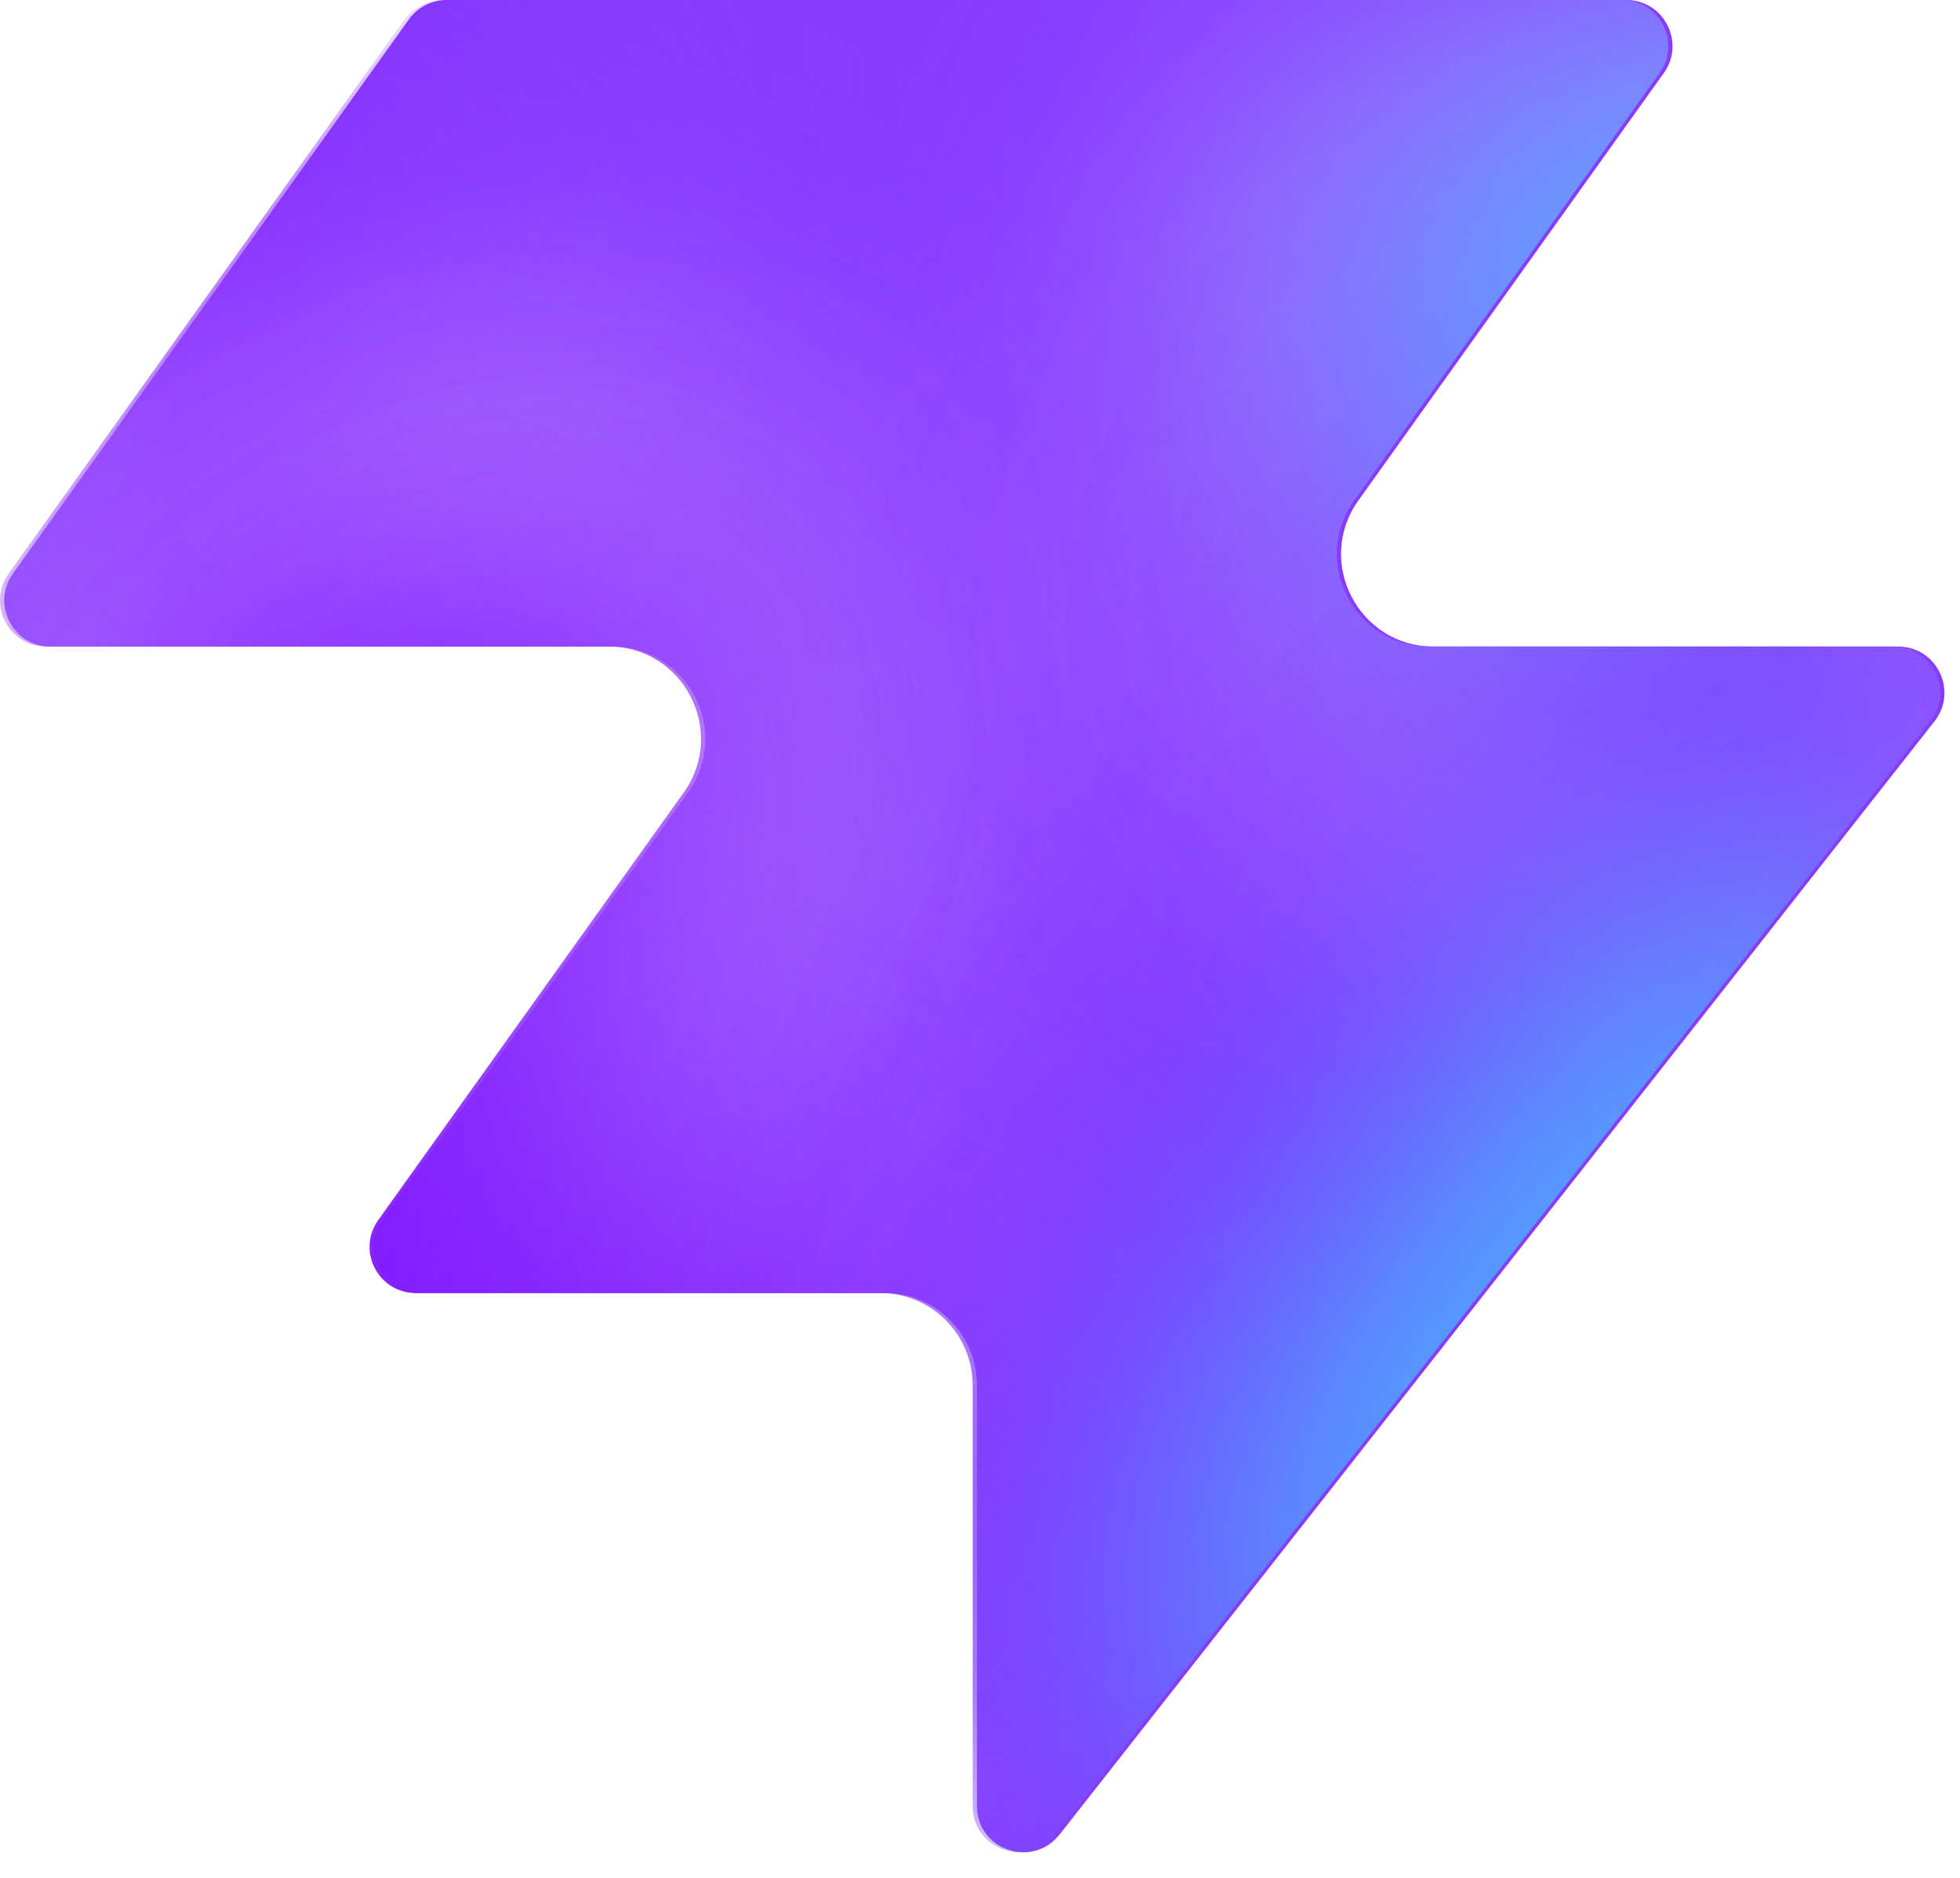
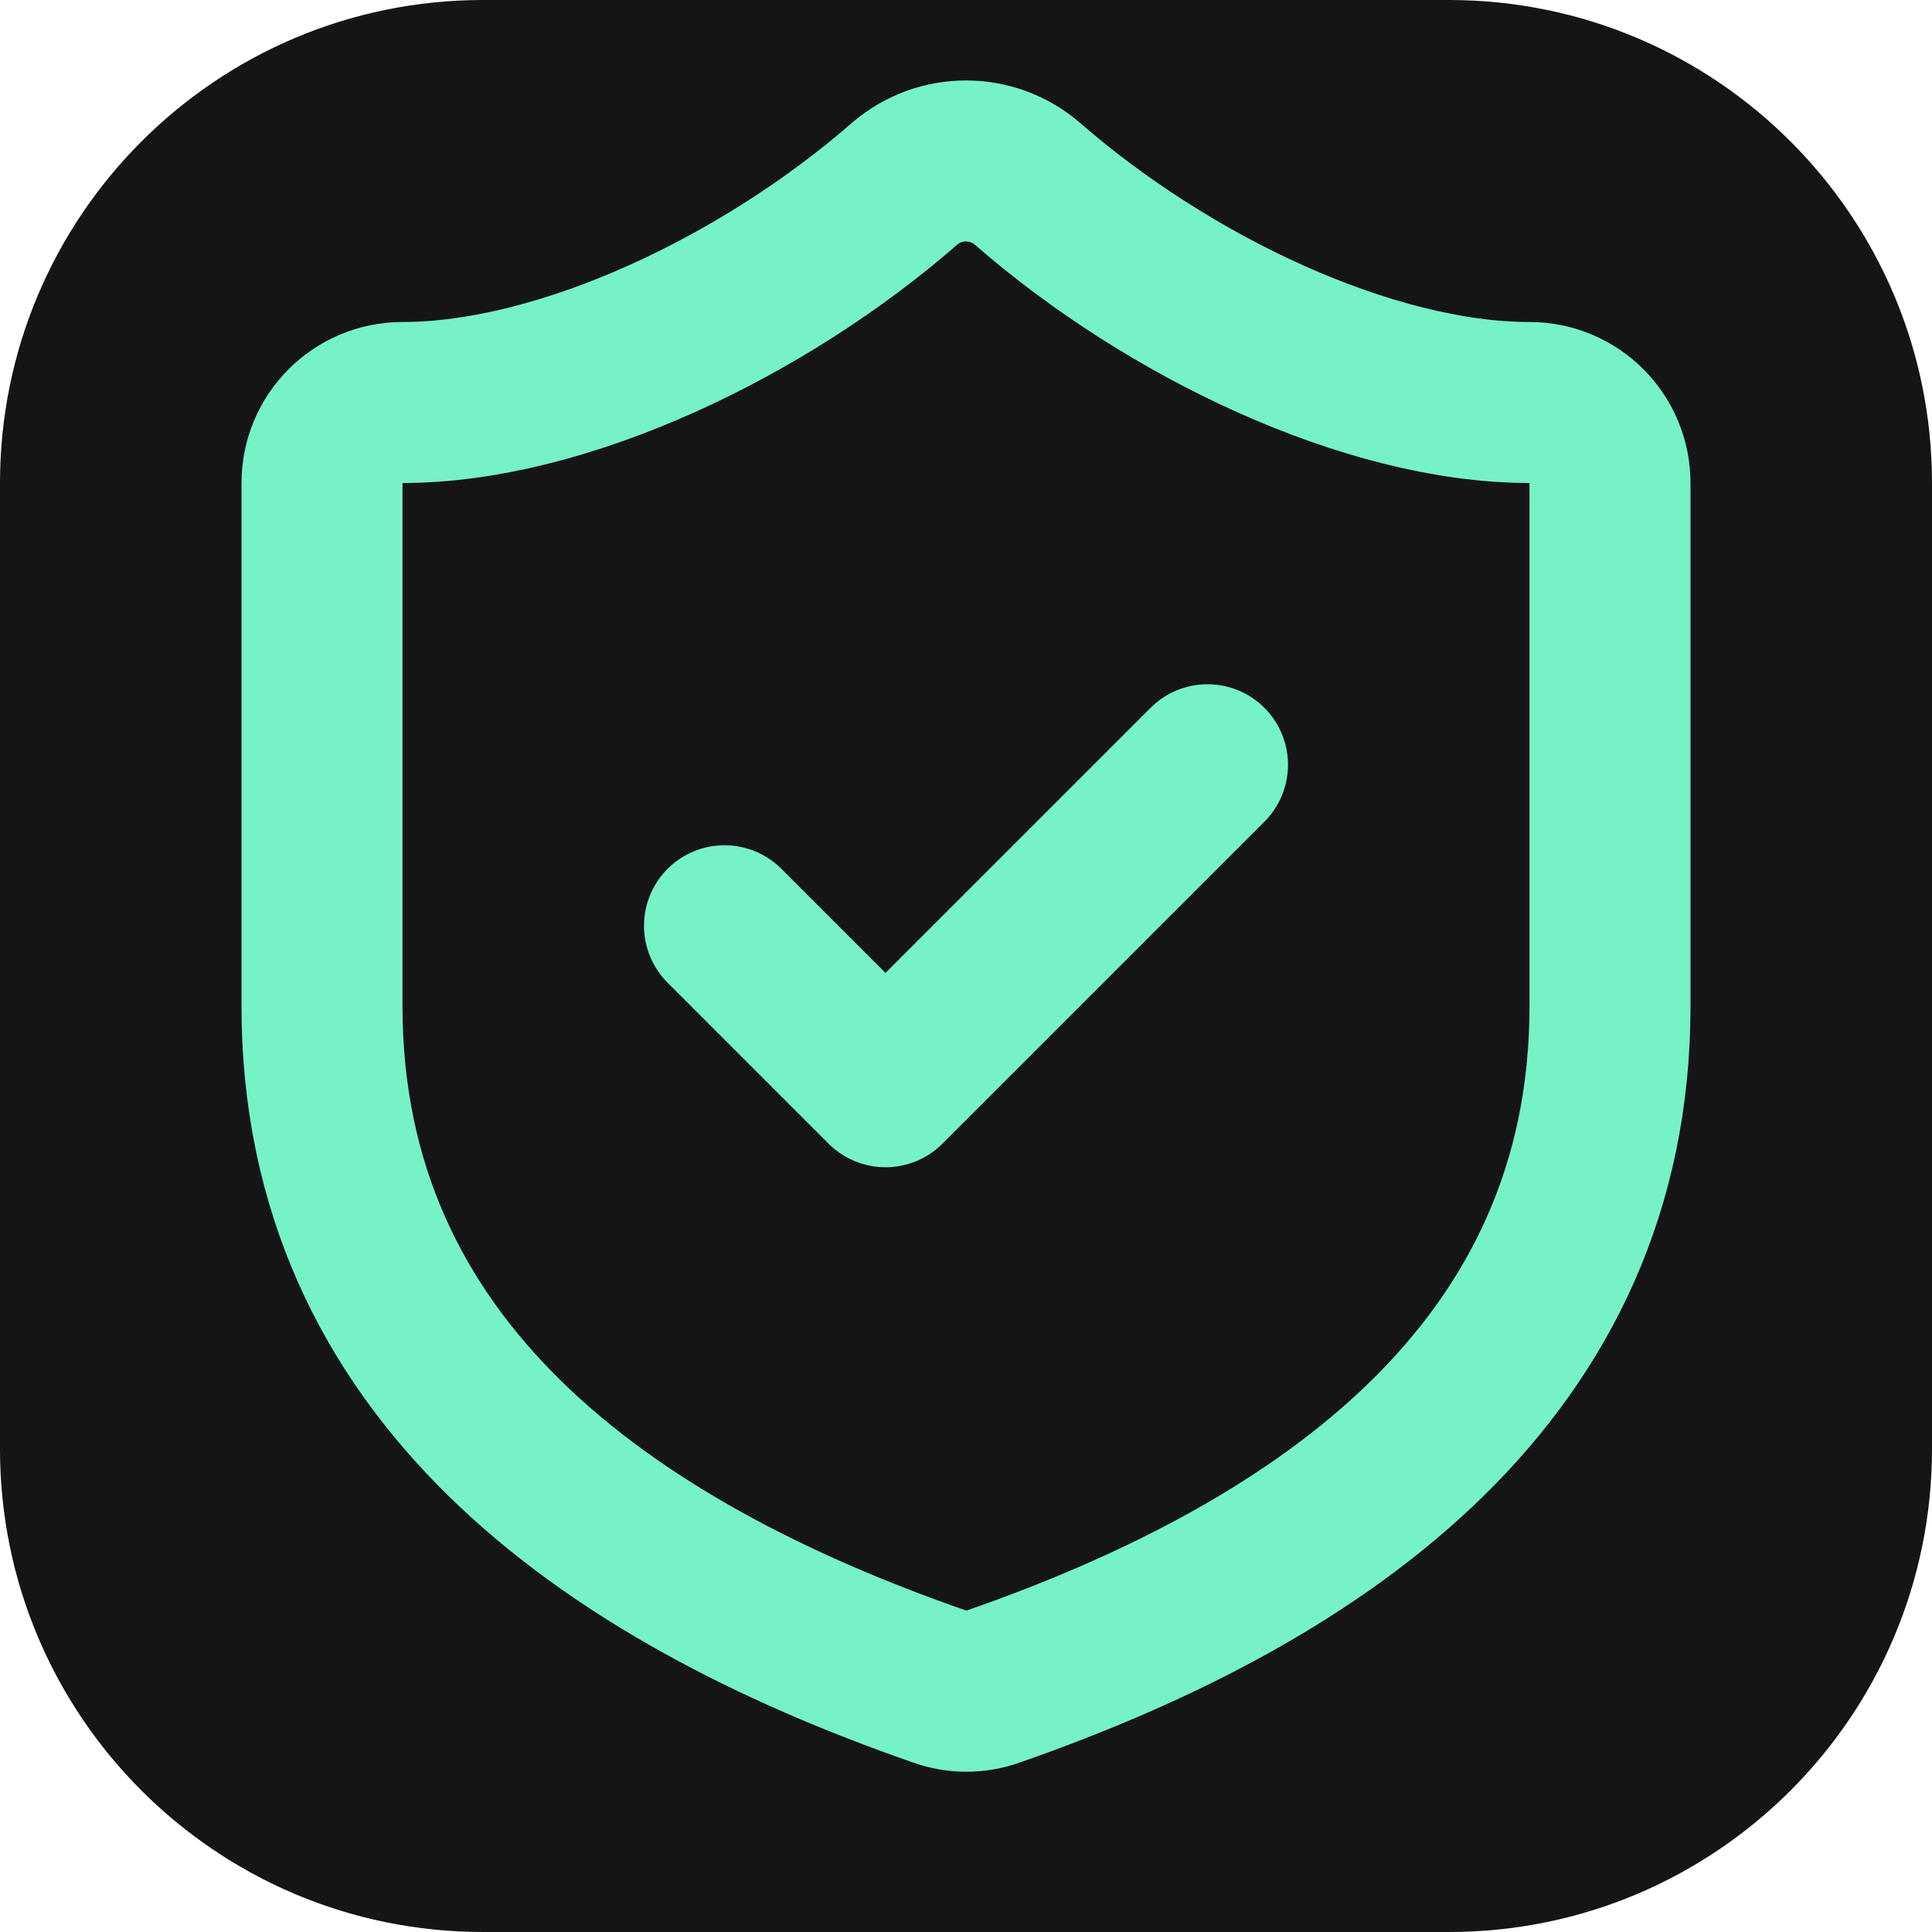
- <svg xmlns="http://www.w3.org/2000/svg" width="48" height="46" fill="none" viewBox="0 0 48 46">
-   <path fill="#863bff" d="M25.946 44.938c-.664.845-2.021.375-2.021-.698V33.937a2.26 2.26 0 0 0-2.262-2.262H10.287c-.92 0-1.456-1.04-.92-1.788l7.48-10.471c1.07-1.497 0-3.578-1.842-3.578H1.237c-.92 0-1.456-1.04-.92-1.788L10.013.474c.214-.297.556-.474.92-.474h28.894c.92 0 1.456 1.04.92 1.788l-7.48 10.471c-1.07 1.498 0 3.579 1.842 3.579h11.377c.943 0 1.473 1.088.89 1.83L25.947 44.94z" style="fill:#863bff;fill:color(display-p3 .525 .23 1);fill-opacity:1" />
-   <mask id="a" width="48" height="46" x="0" y="0" maskUnits="userSpaceOnUse" style="mask-type:alpha">
-     <path fill="#000" d="M25.842 44.938c-.664.844-2.021.375-2.021-.698V33.937a2.26 2.26 0 0 0-2.262-2.262H10.183c-.92 0-1.456-1.04-.92-1.788l7.48-10.471c1.07-1.498 0-3.579-1.842-3.579H1.133c-.92 0-1.456-1.04-.92-1.787L9.91.473c.214-.297.556-.474.92-.474h28.894c.92 0 1.456 1.04.92 1.788l-7.48 10.471c-1.07 1.498 0 3.578 1.842 3.578h11.377c.943 0 1.473 1.088.89 1.832L25.843 44.94z" style="fill:#000;fill-opacity:1" />
-   </mask>
-   <g mask="url(#a)">
-     <g filter="url(#b)">
-       <ellipse cx="5.508" cy="14.704" fill="#ede6ff" rx="5.508" ry="14.704" style="fill:#ede6ff;fill:color(display-p3 .927 .903 1);fill-opacity:1" transform="matrix(.00324 1 1 -.00324 -4.47 31.516)" />
-     </g>
-     <g filter="url(#c)">
-       <ellipse cx="10.399" cy="29.851" fill="#ede6ff" rx="10.399" ry="29.851" style="fill:#ede6ff;fill:color(display-p3 .927 .903 1);fill-opacity:1" transform="matrix(.00324 1 1 -.00324 -39.328 7.883)" />
-     </g>
-     <g filter="url(#d)">
-       <ellipse cx="5.508" cy="30.487" fill="#7e14ff" rx="5.508" ry="30.487" style="fill:#7e14ff;fill:color(display-p3 .492 .077 1);fill-opacity:1" transform="rotate(89.814 -25.913 -14.639)scale(1 -1)" />
-     </g>
-     <g filter="url(#e)">
-       <ellipse cx="5.508" cy="30.599" fill="#7e14ff" rx="5.508" ry="30.599" style="fill:#7e14ff;fill:color(display-p3 .492 .077 1);fill-opacity:1" transform="rotate(89.814 -32.644 -3.334)scale(1 -1)" />
-     </g>
-     <g filter="url(#f)">
-       <ellipse cx="5.508" cy="30.599" fill="#7e14ff" rx="5.508" ry="30.599" style="fill:#7e14ff;fill:color(display-p3 .492 .077 1);fill-opacity:1" transform="matrix(.00324 1 1 -.00324 -34.34 30.47)" />
-     </g>
-     <g filter="url(#g)">
-       <ellipse cx="14.072" cy="22.078" fill="#ede6ff" rx="14.072" ry="22.078" style="fill:#ede6ff;fill:color(display-p3 .927 .903 1);fill-opacity:1" transform="rotate(93.35 24.506 48.493)scale(-1 1)" />
-     </g>
-     <g filter="url(#h)">
-       <ellipse cx="3.47" cy="21.501" fill="#7e14ff" rx="3.47" ry="21.501" style="fill:#7e14ff;fill:color(display-p3 .492 .077 1);fill-opacity:1" transform="rotate(89.009 28.708 47.59)scale(-1 1)" />
-     </g>
-     <g filter="url(#i)">
-       <ellipse cx="3.47" cy="21.501" fill="#7e14ff" rx="3.47" ry="21.501" style="fill:#7e14ff;fill:color(display-p3 .492 .077 1);fill-opacity:1" transform="rotate(89.009 28.708 47.59)scale(-1 1)" />
-     </g>
-     <g filter="url(#j)">
-       <ellipse cx=".387" cy="8.972" fill="#7e14ff" rx="4.407" ry="29.108" style="fill:#7e14ff;fill:color(display-p3 .492 .077 1);fill-opacity:1" transform="rotate(39.51 .387 8.972)" />
-     </g>
-     <g filter="url(#k)">
-       <ellipse cx="47.523" cy="-6.092" fill="#7e14ff" rx="4.407" ry="29.108" style="fill:#7e14ff;fill:color(display-p3 .492 .077 1);fill-opacity:1" transform="rotate(37.892 47.523 -6.092)" />
-     </g>
-     <g filter="url(#l)">
-       <ellipse cx="41.412" cy="6.333" fill="#47bfff" rx="5.971" ry="9.665" style="fill:#47bfff;fill:color(display-p3 .28 .748 1);fill-opacity:1" transform="rotate(37.892 41.412 6.333)" />
-     </g>
-     <g filter="url(#m)">
-       <ellipse cx="-1.879" cy="38.332" fill="#7e14ff" rx="4.407" ry="29.108" style="fill:#7e14ff;fill:color(display-p3 .492 .077 1);fill-opacity:1" transform="rotate(37.892 -1.88 38.332)" />
-     </g>
-     <g filter="url(#n)">
-       <ellipse cx="-1.879" cy="38.332" fill="#7e14ff" rx="4.407" ry="29.108" style="fill:#7e14ff;fill:color(display-p3 .492 .077 1);fill-opacity:1" transform="rotate(37.892 -1.88 38.332)" />
-     </g>
-     <g filter="url(#o)">
-       <ellipse cx="35.651" cy="29.907" fill="#7e14ff" rx="4.407" ry="29.108" style="fill:#7e14ff;fill:color(display-p3 .492 .077 1);fill-opacity:1" transform="rotate(37.892 35.651 29.907)" />
-     </g>
-     <g filter="url(#p)">
-       <ellipse cx="38.418" cy="32.4" fill="#47bfff" rx="5.971" ry="15.297" style="fill:#47bfff;fill:color(display-p3 .28 .748 1);fill-opacity:1" transform="rotate(37.892 38.418 32.4)" />
-     </g>
-   </g>
-   <defs>
-     <filter id="b" width="60.045" height="41.654" x="-19.77" y="16.149" color-interpolation-filters="sRGB" filterUnits="userSpaceOnUse">
-       <feFlood flood-opacity="0" result="BackgroundImageFix" />
-       <feBlend in="SourceGraphic" in2="BackgroundImageFix" result="shape" />
-       <feGaussianBlur result="effect1_foregroundBlur_2002_17158" stdDeviation="7.659" />
-     </filter>
-     <filter id="c" width="90.34" height="51.437" x="-54.613" y="-7.533" color-interpolation-filters="sRGB" filterUnits="userSpaceOnUse">
-       <feFlood flood-opacity="0" result="BackgroundImageFix" />
-       <feBlend in="SourceGraphic" in2="BackgroundImageFix" result="shape" />
-       <feGaussianBlur result="effect1_foregroundBlur_2002_17158" stdDeviation="7.659" />
-     </filter>
-     <filter id="d" width="79.355" height="29.4" x="-49.64" y="2.03" color-interpolation-filters="sRGB" filterUnits="userSpaceOnUse">
-       <feFlood flood-opacity="0" result="BackgroundImageFix" />
-       <feBlend in="SourceGraphic" in2="BackgroundImageFix" result="shape" />
-       <feGaussianBlur result="effect1_foregroundBlur_2002_17158" stdDeviation="4.596" />
-     </filter>
-     <filter id="e" width="79.579" height="29.4" x="-45.045" y="20.029" color-interpolation-filters="sRGB" filterUnits="userSpaceOnUse">
-       <feFlood flood-opacity="0" result="BackgroundImageFix" />
-       <feBlend in="SourceGraphic" in2="BackgroundImageFix" result="shape" />
-       <feGaussianBlur result="effect1_foregroundBlur_2002_17158" stdDeviation="4.596" />
-     </filter>
-     <filter id="f" width="79.579" height="29.4" x="-43.513" y="21.178" color-interpolation-filters="sRGB" filterUnits="userSpaceOnUse">
-       <feFlood flood-opacity="0" result="BackgroundImageFix" />
-       <feBlend in="SourceGraphic" in2="BackgroundImageFix" result="shape" />
-       <feGaussianBlur result="effect1_foregroundBlur_2002_17158" stdDeviation="4.596" />
-     </filter>
-     <filter id="g" width="74.749" height="58.852" x="15.756" y="-17.901" color-interpolation-filters="sRGB" filterUnits="userSpaceOnUse">
-       <feFlood flood-opacity="0" result="BackgroundImageFix" />
-       <feBlend in="SourceGraphic" in2="BackgroundImageFix" result="shape" />
-       <feGaussianBlur result="effect1_foregroundBlur_2002_17158" stdDeviation="7.659" />
-     </filter>
-     <filter id="h" width="61.377" height="25.362" x="23.548" y="2.284" color-interpolation-filters="sRGB" filterUnits="userSpaceOnUse">
-       <feFlood flood-opacity="0" result="BackgroundImageFix" />
-       <feBlend in="SourceGraphic" in2="BackgroundImageFix" result="shape" />
-       <feGaussianBlur result="effect1_foregroundBlur_2002_17158" stdDeviation="4.596" />
-     </filter>
-     <filter id="i" width="61.377" height="25.362" x="23.548" y="2.284" color-interpolation-filters="sRGB" filterUnits="userSpaceOnUse">
-       <feFlood flood-opacity="0" result="BackgroundImageFix" />
-       <feBlend in="SourceGraphic" in2="BackgroundImageFix" result="shape" />
-       <feGaussianBlur result="effect1_foregroundBlur_2002_17158" stdDeviation="4.596" />
-     </filter>
-     <filter id="j" width="56.045" height="63.649" x="-27.636" y="-22.853" color-interpolation-filters="sRGB" filterUnits="userSpaceOnUse">
-       <feFlood flood-opacity="0" result="BackgroundImageFix" />
-       <feBlend in="SourceGraphic" in2="BackgroundImageFix" result="shape" />
-       <feGaussianBlur result="effect1_foregroundBlur_2002_17158" stdDeviation="4.596" />
-     </filter>
-     <filter id="k" width="54.814" height="64.646" x="20.116" y="-38.415" color-interpolation-filters="sRGB" filterUnits="userSpaceOnUse">
-       <feFlood flood-opacity="0" result="BackgroundImageFix" />
-       <feBlend in="SourceGraphic" in2="BackgroundImageFix" result="shape" />
-       <feGaussianBlur result="effect1_foregroundBlur_2002_17158" stdDeviation="4.596" />
-     </filter>
-     <filter id="l" width="33.541" height="35.313" x="24.641" y="-11.323" color-interpolation-filters="sRGB" filterUnits="userSpaceOnUse">
-       <feFlood flood-opacity="0" result="BackgroundImageFix" />
-       <feBlend in="SourceGraphic" in2="BackgroundImageFix" result="shape" />
-       <feGaussianBlur result="effect1_foregroundBlur_2002_17158" stdDeviation="4.596" />
-     </filter>
-     <filter id="m" width="54.814" height="64.646" x="-29.286" y="6.009" color-interpolation-filters="sRGB" filterUnits="userSpaceOnUse">
-       <feFlood flood-opacity="0" result="BackgroundImageFix" />
-       <feBlend in="SourceGraphic" in2="BackgroundImageFix" result="shape" />
-       <feGaussianBlur result="effect1_foregroundBlur_2002_17158" stdDeviation="4.596" />
-     </filter>
-     <filter id="n" width="54.814" height="64.646" x="-29.286" y="6.009" color-interpolation-filters="sRGB" filterUnits="userSpaceOnUse">
-       <feFlood flood-opacity="0" result="BackgroundImageFix" />
-       <feBlend in="SourceGraphic" in2="BackgroundImageFix" result="shape" />
-       <feGaussianBlur result="effect1_foregroundBlur_2002_17158" stdDeviation="4.596" />
-     </filter>
-     <filter id="o" width="54.814" height="64.646" x="8.244" y="-2.416" color-interpolation-filters="sRGB" filterUnits="userSpaceOnUse">
-       <feFlood flood-opacity="0" result="BackgroundImageFix" />
-       <feBlend in="SourceGraphic" in2="BackgroundImageFix" result="shape" />
-       <feGaussianBlur result="effect1_foregroundBlur_2002_17158" stdDeviation="4.596" />
-     </filter>
-     <filter id="p" width="39.409" height="43.623" x="18.713" y="10.588" color-interpolation-filters="sRGB" filterUnits="userSpaceOnUse">
-       <feFlood flood-opacity="0" result="BackgroundImageFix" />
-       <feBlend in="SourceGraphic" in2="BackgroundImageFix" result="shape" />
-       <feGaussianBlur result="effect1_foregroundBlur_2002_17158" stdDeviation="4.596" />
-     </filter>
-   </defs>
+ <svg xmlns="http://www.w3.org/2000/svg" viewBox="0 0 24 24">
+   <rect width="24" height="24" rx="6" fill="#151518" />
+   <path d="M19 12.5c0 4.5-3.5 7-7.66 8.45a.98.98 0 0 1-.67 0C6.5 19.5 3 17 3 12.5V6a1 1 0 0 1 1-1c2 0 4.5-1.2 6.24-2.72a1.17 1.17 0 0 1 1.52 0C13.5 3.8 16 5 18 5a1 1 0 0 1 1 1z" fill="none" stroke="#75f2c6" stroke-width="2" stroke-linecap="round" stroke-linejoin="round" transform="translate(1,0)" />
+   <path d="m8 11.5 2 2 4-4" fill="none" stroke="#75f2c6" stroke-width="2" stroke-linecap="round" stroke-linejoin="round" transform="translate(1,0)" />
</svg>
